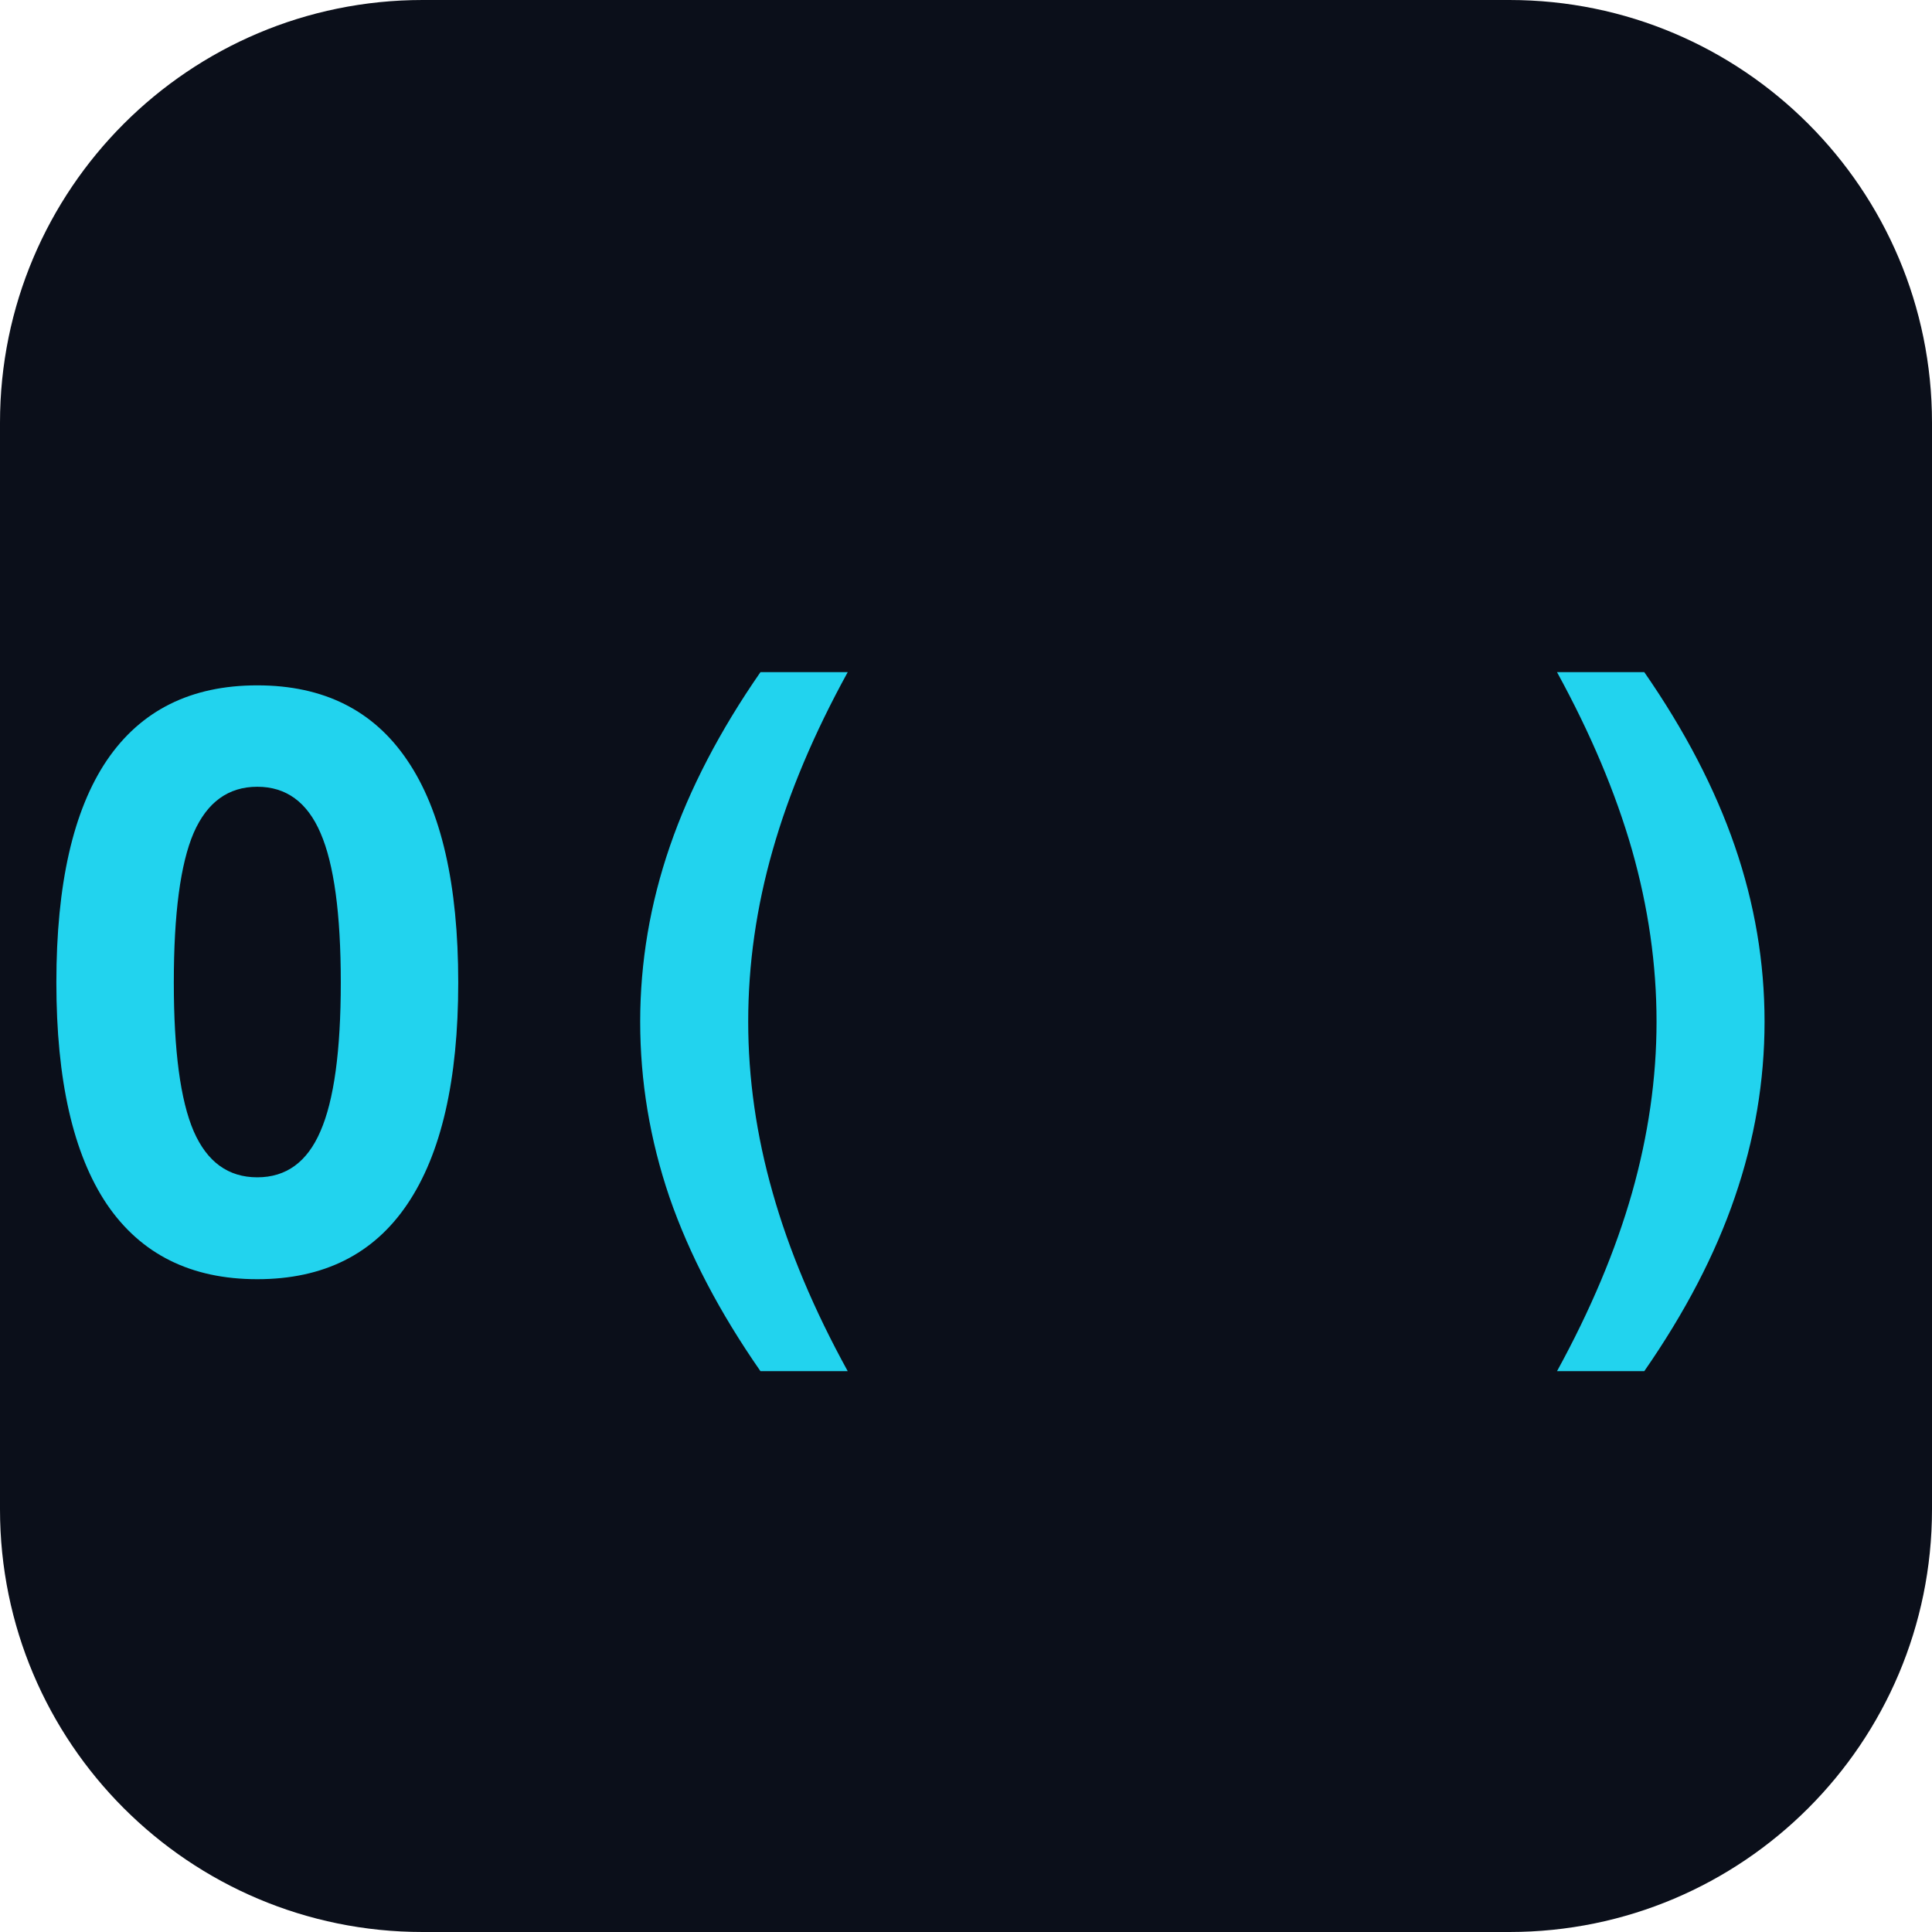
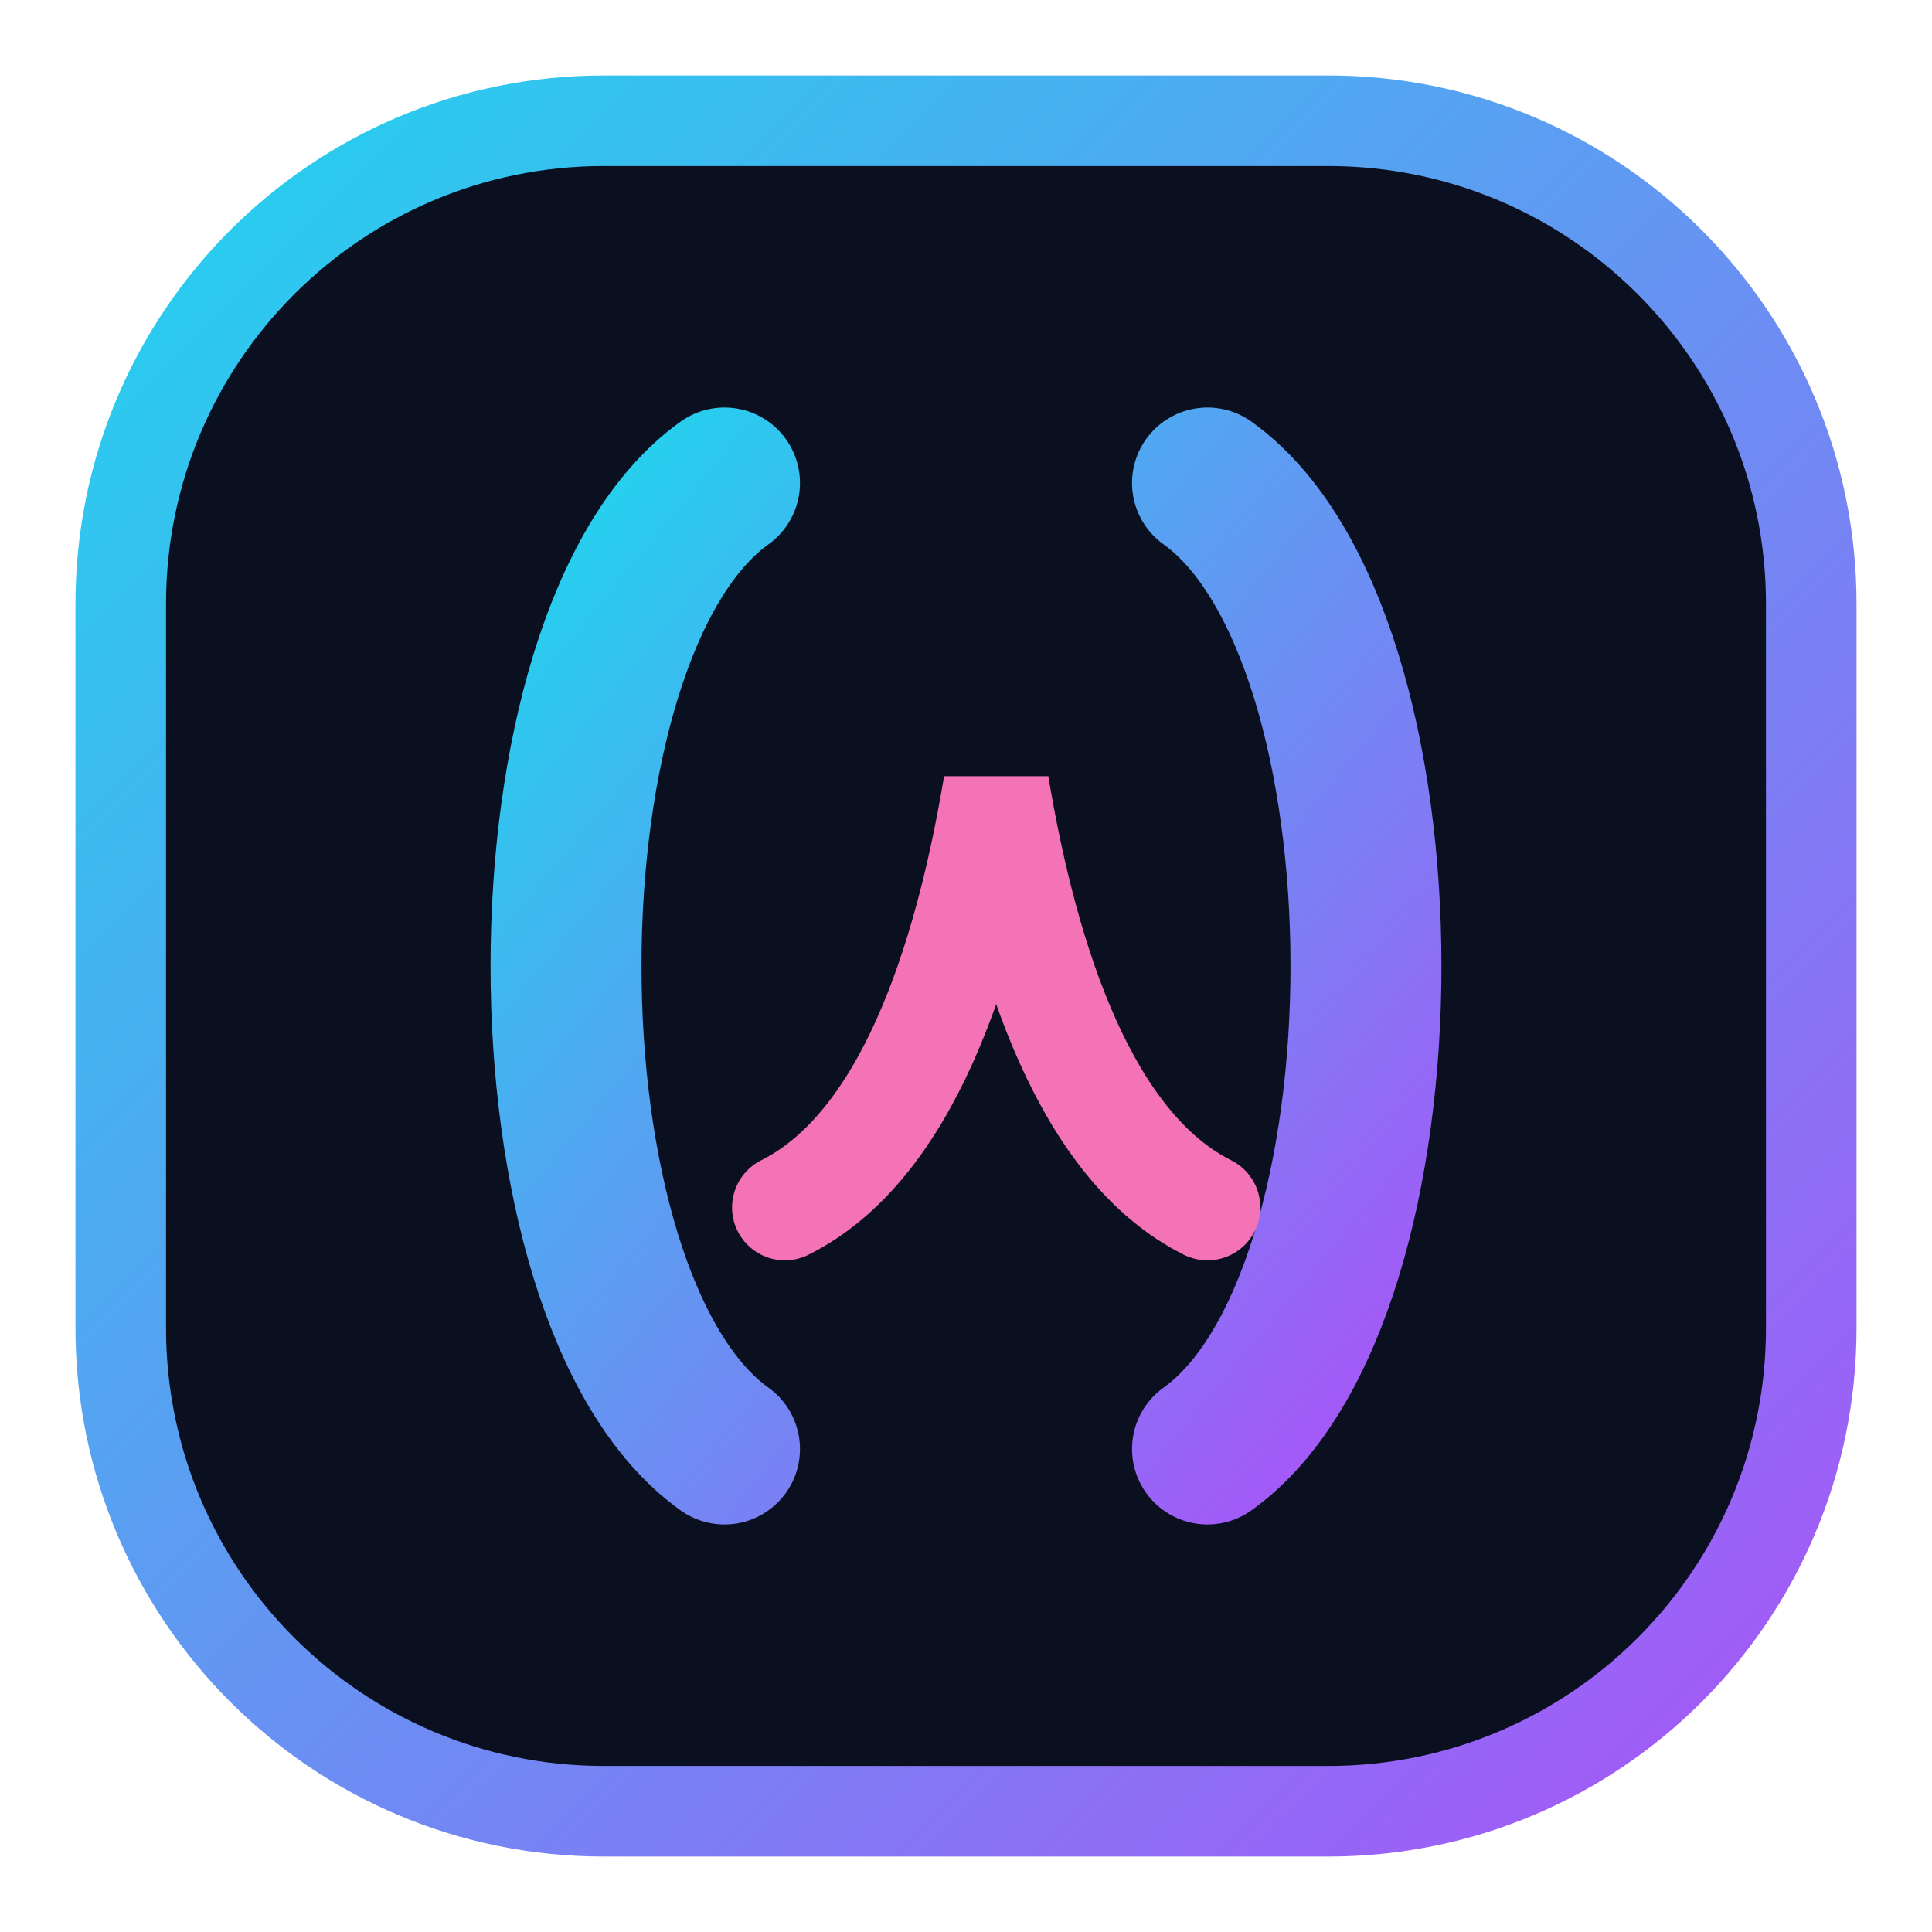
<svg xmlns="http://www.w3.org/2000/svg" viewBox="0 0 64 64">
-   <rect width="64" height="64" rx="14" fill="#0b0f1a" />
-   <text x="32" y="42" font-family="monospace" font-size="26" font-weight="800" text-anchor="middle" fill="#22d3ee">O( )</text>
+   <defs>
+     <linearGradient id="g" x1="0" y1="0" x2="1" y2="1">
+       <stop offset="0" stop-color="#22d3ee" />
+       <stop offset="1" stop-color="#a855f7" />
+     </linearGradient>
+   </defs>
+   <rect x="4" y="4" width="56" height="56" rx="16" fill="#0b1020" stroke="url(#g)" stroke-width="3" />
+   <path d="M24 16c-7 5-7 27 0 32M40 16c7 5 7 27 0 32" stroke="url(#g)" stroke-width="5" fill="none" stroke-linecap="round" />
+   <path d="M26 40c4-2 6-8 7-14 1 6 3 12 7 14" stroke="#f472b6" stroke-width="3.5" fill="none" stroke-linecap="round" />
</svg>
